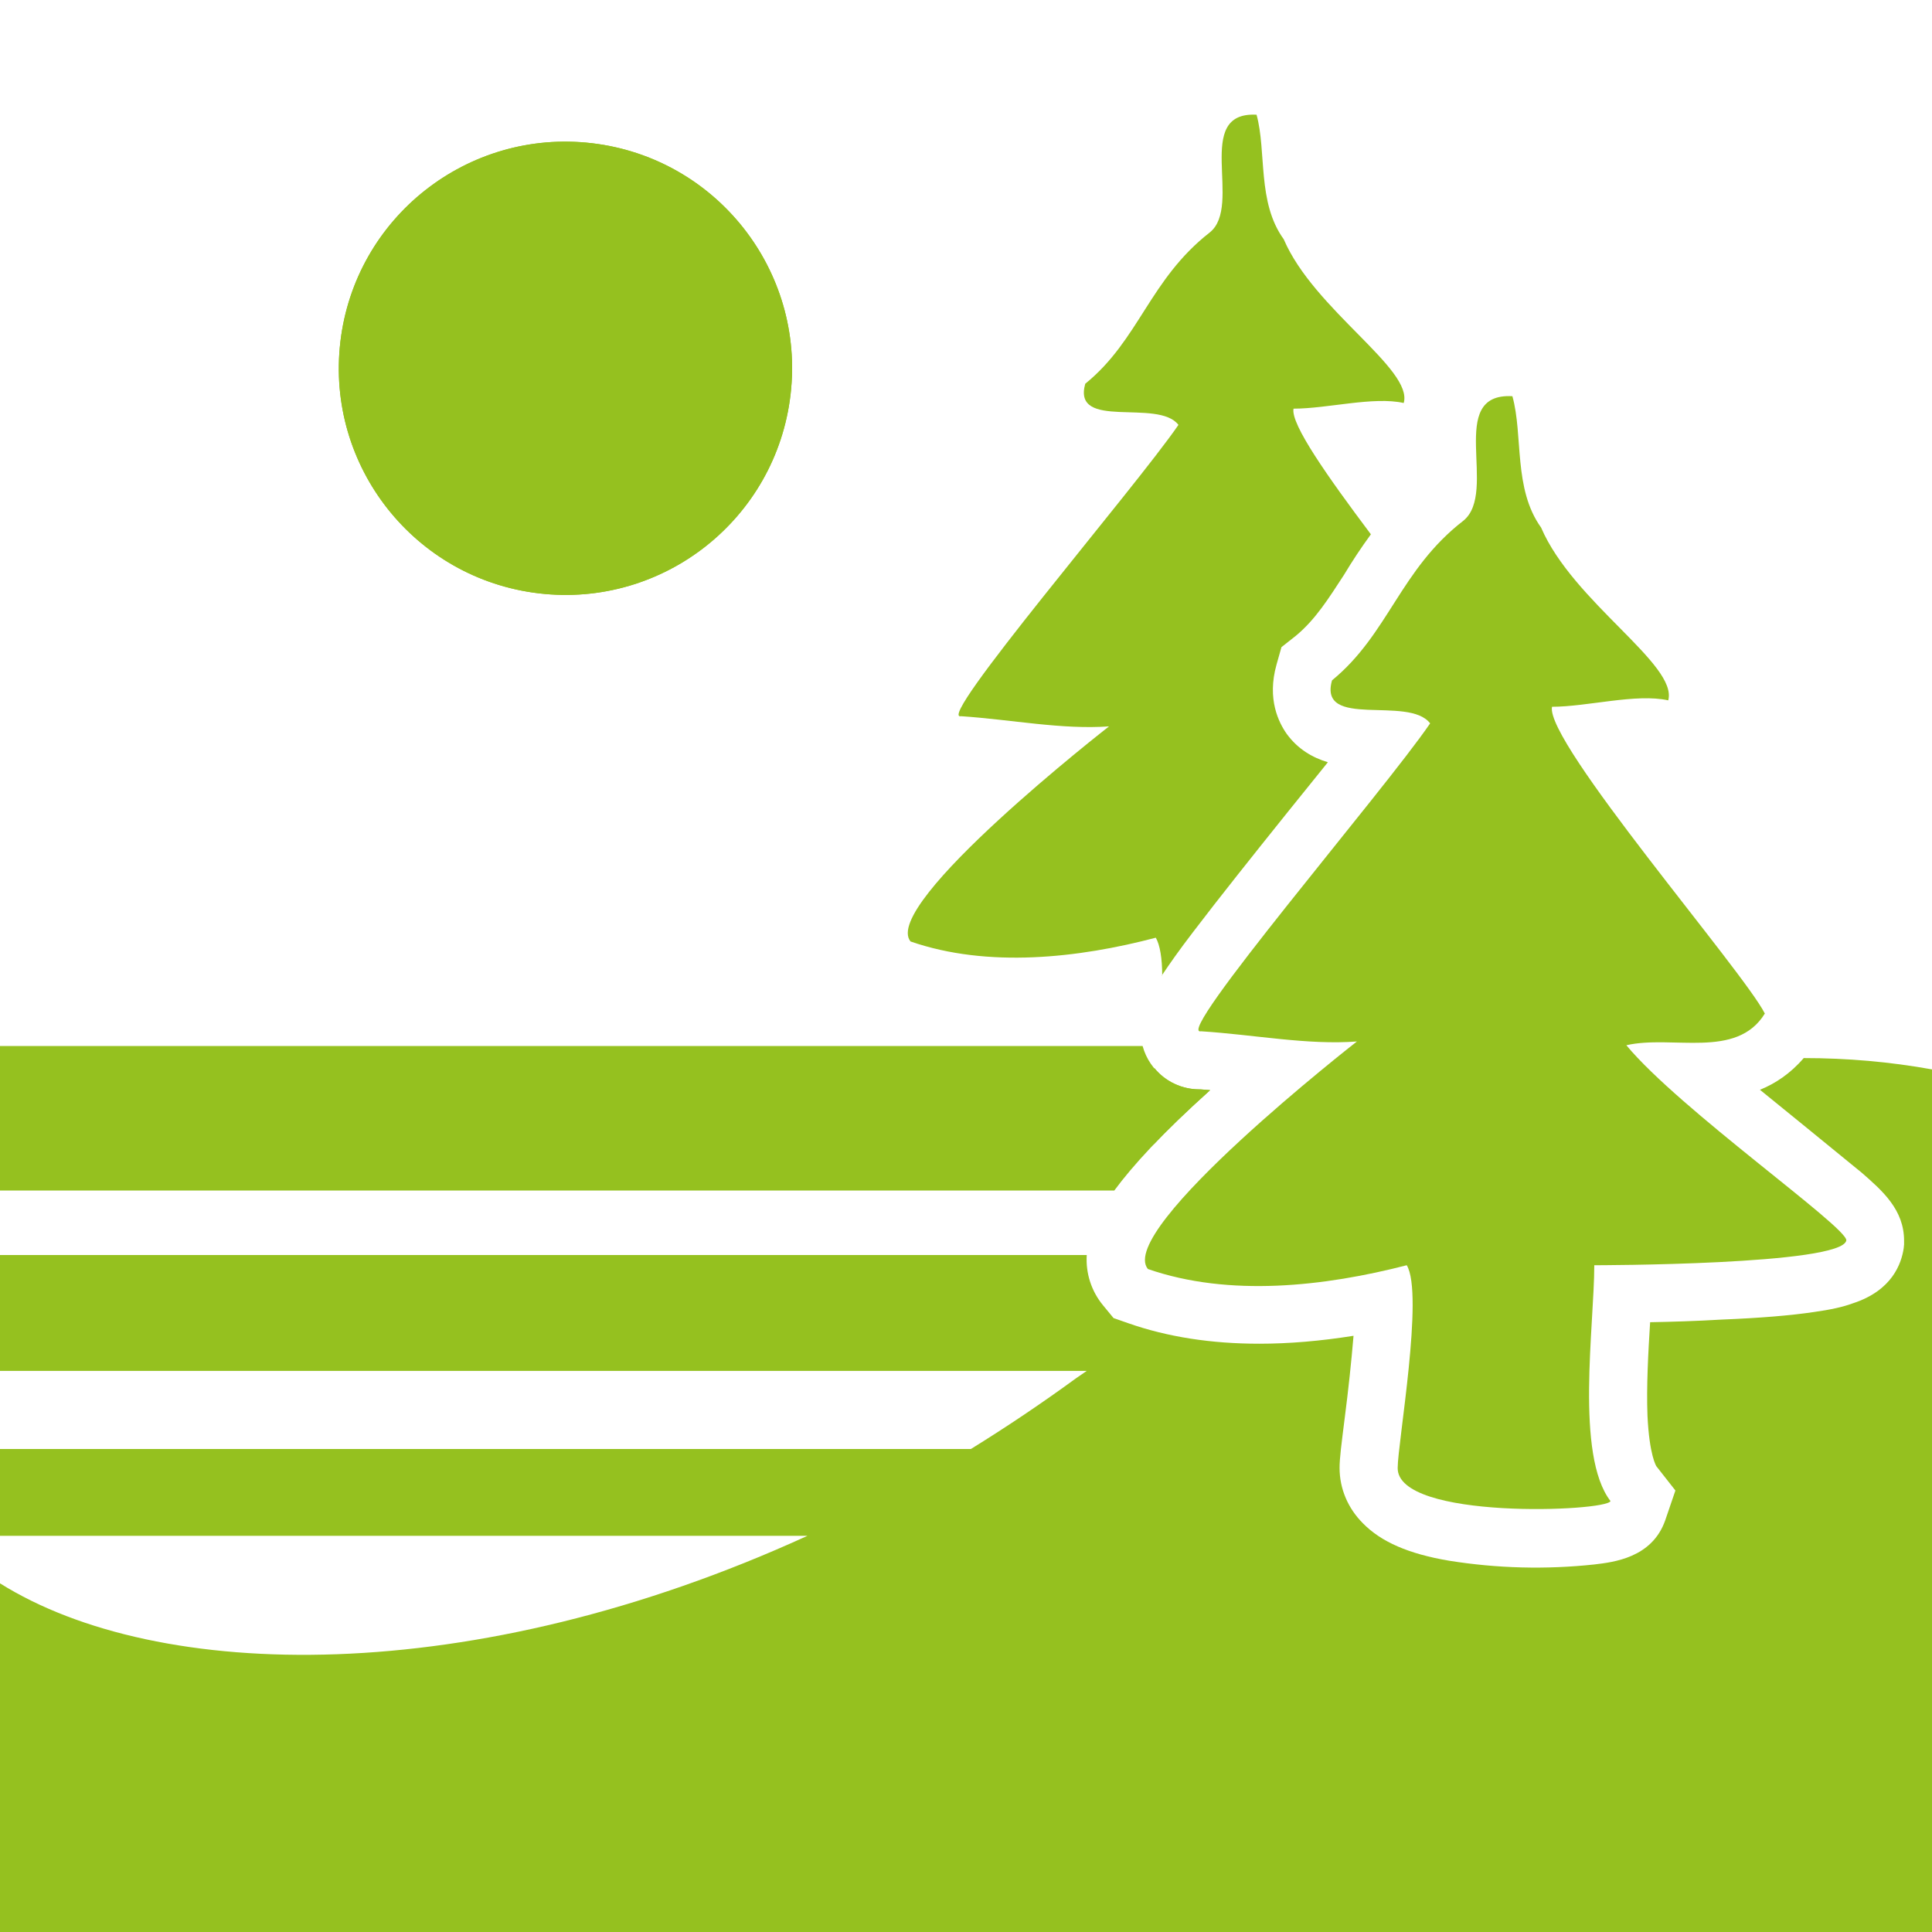
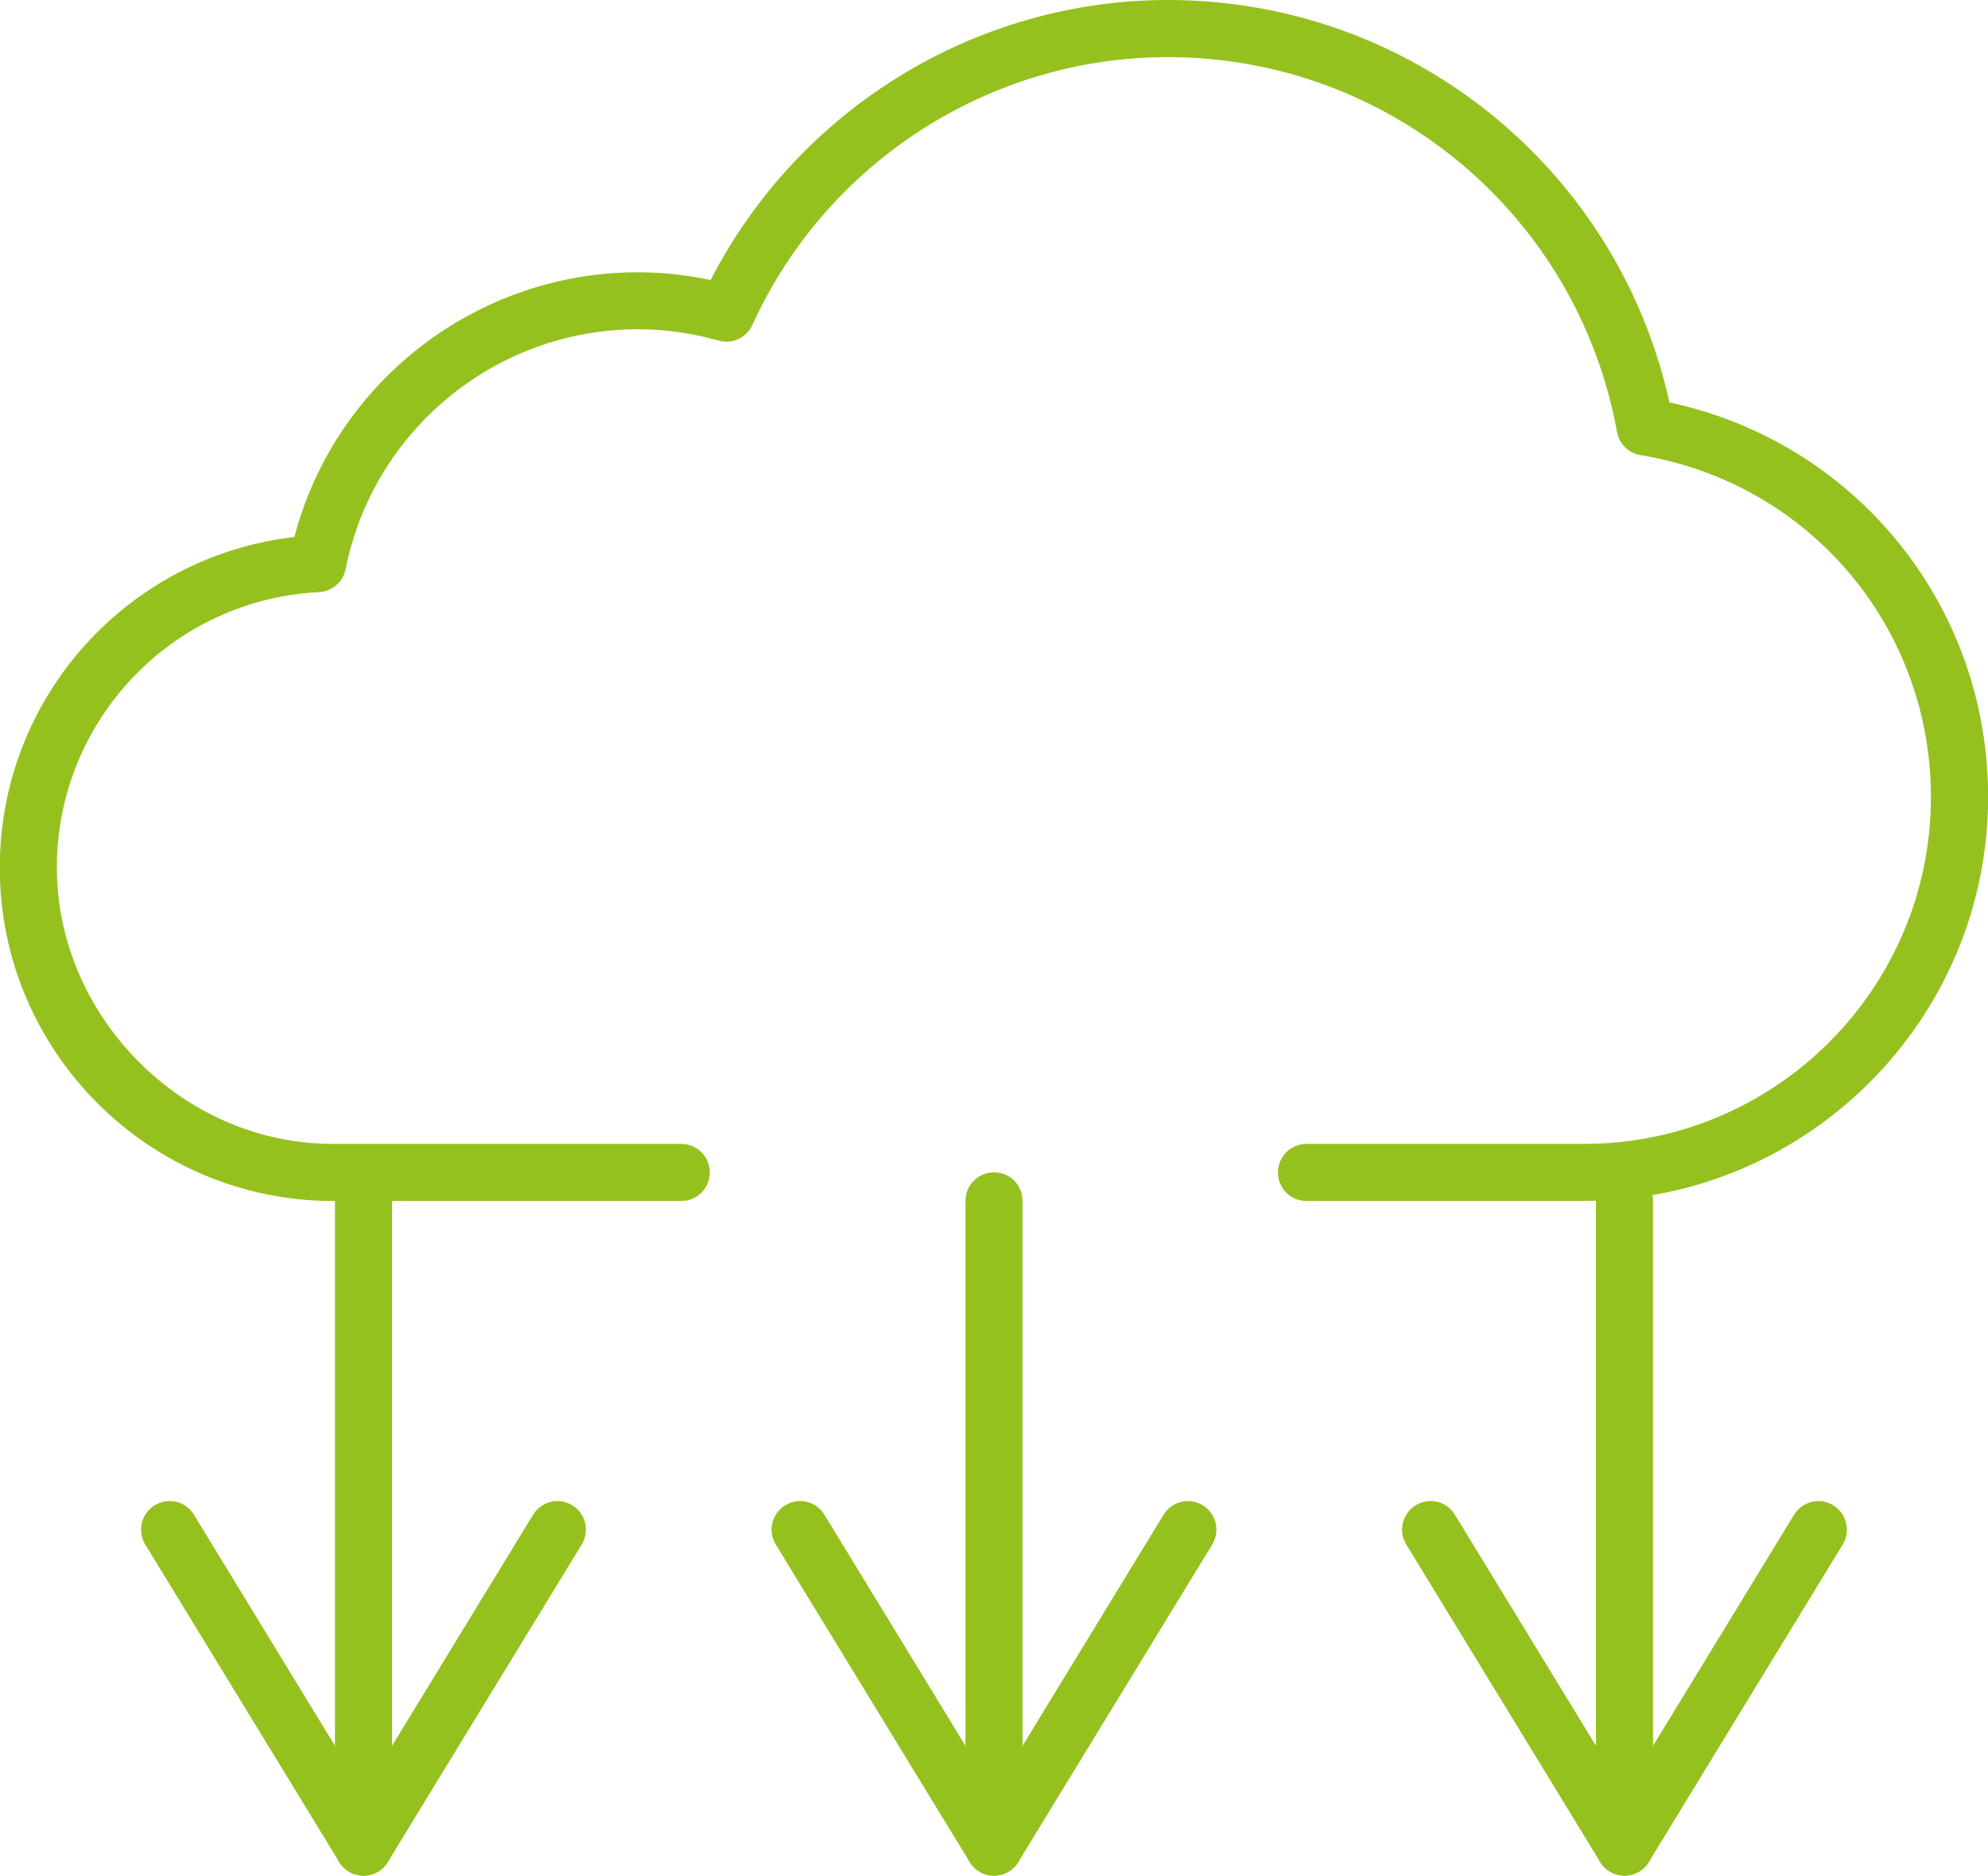
- <svg xmlns="http://www.w3.org/2000/svg" width="512" height="512" viewBox="-247 -247 512 512" xml:space="preserve">
-   <switch>
+ <svg xmlns="http://www.w3.org/2000/svg" id="Capa_2" data-name="Capa 2" viewBox="0 0 173.42 163.61">
+   <defs>
+     <style>
+       .cls-1 {
+         fill: #95c11f;
+       }
+     </style>
+   </defs>
+   <g id="Capa_1-2" data-name="Capa 1">
    <g>
-       <path fill="#95C11F" d="M-156.8-156.4a60 60 0 1 1 119.3 14 60 60 0 0 1-119.3-14z" />
-       <path fill="#95C11F" d="M-156.8-156.4a60 60 0 1 1 119.3 14 60 60 0 0 1-119.3-14zM112.6 29c-13.1 1-27.2-1.8-41.3-2.7-7.6 1.6 48.5-63.7 60.7-81.6-5.7-7.5-29.7 1.7-26-11.4C121-79 124-96 140.8-109c9.4-7.6-4.8-34 13-33 2.9 10.4.2 24.5 7.6 34.8 8.5 19.8 36.3 36.3 33.7 45.8-8.5-1.9-21.4 1.7-30.8 1.7-1.9 9.3 50.7 70 56.4 81.3-7.5 12.2-24.5 5.6-36.7 8.4 14.1 17 58.3 48 58.3 51.7-1 6.6-66.8 6.6-66.8 6.6 0 16-5.1 50.3 4.3 62.5-1 2.8-56.6 5.1-56.4-8.8 0-6.5 7-46.2 2.4-53.7-21.7 5.6-47 8.5-68.6 1C48.7 78.8 112.6 29 112.6 29z" />
-       <path fill="#95C11F" d="m73.7 41.9-2.5-.2H71c-4.8 0-9.2-2.1-12.1-5.7-1 7.7-1.8 14.3-1.8 16.5 0 1.5.6 2.7 1.6 3.8 4-4.2 9-9 15-14.4zM60.9 11.5c2-3 4.6-6.7 8.2-11.4 7-9.2 16.1-20.6 25-31.7L104.9-45c-4-1.2-7.9-3.4-10.9-7.5-2.1-3-5.3-9.2-2.7-18.4l1.3-4.6 3.8-3c5.2-4.3 8.7-9.9 12.8-16.2 2.1-3.5 4.4-7 7.1-10.7-11.4-15.2-21.3-29.2-20.5-33.3 9 0 21.2-3.3 29.2-1.5 2.6-9-23.8-24.7-31.8-43.4-7.1-9.8-4.5-23.2-7.2-33-17-.9-3.5 24.1-12.4 31.2-16 12.5-18.7 28.5-33 40.1-3.5 12.5 19.3 3.8 24.7 10.9C53.7-117.5.5-55.6 7.7-57.2c13.4.9 26.7 3.6 39.2 2.7 0 0-60.6 47.2-52.6 57 20.5 7.1 44.5 4.4 65-1C60.4 3.4 61 7 61 11.6z" />
-       <path fill="#95C11F" d="M-247 68.5H48.3c4.8-6.5 12.5-15 25.4-26.6l-2.5-.2H71a15.6 15.6 0 0 1-15.2-11.5H-247v38.3z" />
-       <path fill="#95C11F" d="M-247 85.6v30.7H41l-2.9 2A437.7 437.7 0 0 1 10.3 137H-247v23h214c-89 40.7-172.2 38.8-214 12.6V265h512V36.4c-11.1-2-22.4-3-34-3-3.5 4.1-7.6 6.8-11.6 8.4l12.3 10 14.7 12c5.5 4.8 11.2 9.8 11.2 18v1l-.1 1c-.6 4-3 11.2-13.5 14.6-2.7 1-6 1.7-10.3 2.3-6 .9-14.3 1.6-24.4 2-6.7.4-13.4.6-19 .7-.5 8-1 17-.7 24.8.5 10.5 2.3 13.2 2.3 13.3l5.1 6.5-2.7 7.9c-3.5 10-13.8 11.1-18.8 11.7a145.2 145.2 0 0 1-38.5-1c-10.7-1.8-18-5-22.8-9.9-4-4-6.2-9.2-6.2-14.7 0-2.6.5-6.3 1.4-13.5a487 487 0 0 0 2.3-21.5c-8.8 1.4-17.1 2.1-25 2.1-12.7 0-24.3-1.8-34.6-5.4l-4-1.4-2.8-3.4A19 19 0 0 1 41 85.6H-247z" />
+       <g>
+         <g>
+           <path class="cls-1" d="M86.71,163.61c-1.38,0-2.49-1.11-2.49-2.49v-56.37c0-1.37,1.11-2.49,2.49-2.49s2.49,1.11,2.49,2.49v56.37c0,1.38-1.11,2.49-2.49,2.49Z" />
+           <path class="cls-1" d="M86.71,163.61c-.87,0-1.67-.45-2.12-1.19l-16.92-27.7c-.72-1.17-.34-2.7.83-3.42,1.18-.72,2.71-.35,3.42.83l14.79,24.23,14.79-24.23c.72-1.17,2.24-1.55,3.42-.83,1.17.72,1.54,2.25.83,3.42l-16.92,27.7c-.45.74-1.26,1.19-2.12,1.19Z" />
+         </g>
+         <g>
+           <path class="cls-1" d="M141.71,163.61c-1.38,0-2.49-1.11-2.49-2.49v-56.37c0-1.37,1.11-2.49,2.49-2.49s2.49,1.11,2.49,2.49v56.37c0,1.38-1.11,2.49-2.49,2.49Z" />
+           <path class="cls-1" d="M141.71,163.61c-.87,0-1.67-.45-2.12-1.19l-16.92-27.7c-.72-1.17-.34-2.7.83-3.42,1.18-.72,2.71-.35,3.42.83l14.79,24.23,14.79-24.23c.72-1.17,2.24-1.55,3.42-.83,1.17.72,1.54,2.25.83,3.42l-16.92,27.7c-.45.74-1.26,1.19-2.12,1.19Z" />
+         </g>
+         <g>
+           <path class="cls-1" d="M31.71,163.61c-1.38,0-2.49-1.11-2.49-2.49v-56.37c0-1.37,1.11-2.49,2.49-2.49s2.49,1.11,2.49,2.49v56.37c0,1.38-1.11,2.49-2.49,2.49Z" />
+           <path class="cls-1" d="M31.71,163.61c-.87,0-1.67-.45-2.12-1.19l-16.92-27.7c-.72-1.17-.34-2.7.83-3.42,1.18-.72,2.71-.35,3.42.83l14.79,24.23,14.79-24.23c.72-1.17,2.24-1.55,3.42-.83,1.17.72,1.54,2.25.83,3.42l-16.92,27.7c-.45.74-1.26,1.19-2.12,1.19Z" />
+         </g>
+       </g>
+       <path class="cls-1" d="M138.18,104.76h-24.21c-1.38,0-2.49-1.11-2.49-2.49s1.11-2.49,2.49-2.49h24.21c16.69,0,30.26-13.57,30.26-30.26,0-14.87-10.65-27.41-25.33-29.82-1.04-.17-1.86-.97-2.05-2.01-3.44-18.95-19.92-32.71-39.18-32.71-15.55,0-29.79,9.18-36.25,23.37-.51,1.12-1.76,1.7-2.94,1.36-2.34-.66-4.71-.99-7.04-.99-12.38,0-23.1,8.8-25.5,20.93-.22,1.12-1.18,1.94-2.32,2-12.82.65-22.87,11.2-22.87,24.03s10.81,24.1,24.1,24.1h30.37c1.37,0,2.49,1.11,2.49,2.49s-1.11,2.49-2.49,2.49h-30.37c-16.03,0-29.08-13.04-29.08-29.07,0-14.85,11.14-27.17,25.7-28.85,3.54-13.49,15.85-23.09,29.96-23.09,2.1,0,4.23.23,6.35.68C69.65,9.52,85.08,0,101.89,0c21.1,0,39.22,14.66,43.74,35.1,16.21,3.47,27.8,17.67,27.8,34.41,0,19.43-15.81,35.24-35.24,35.24Z" />
    </g>
-   </switch>
+   </g>
</svg>
